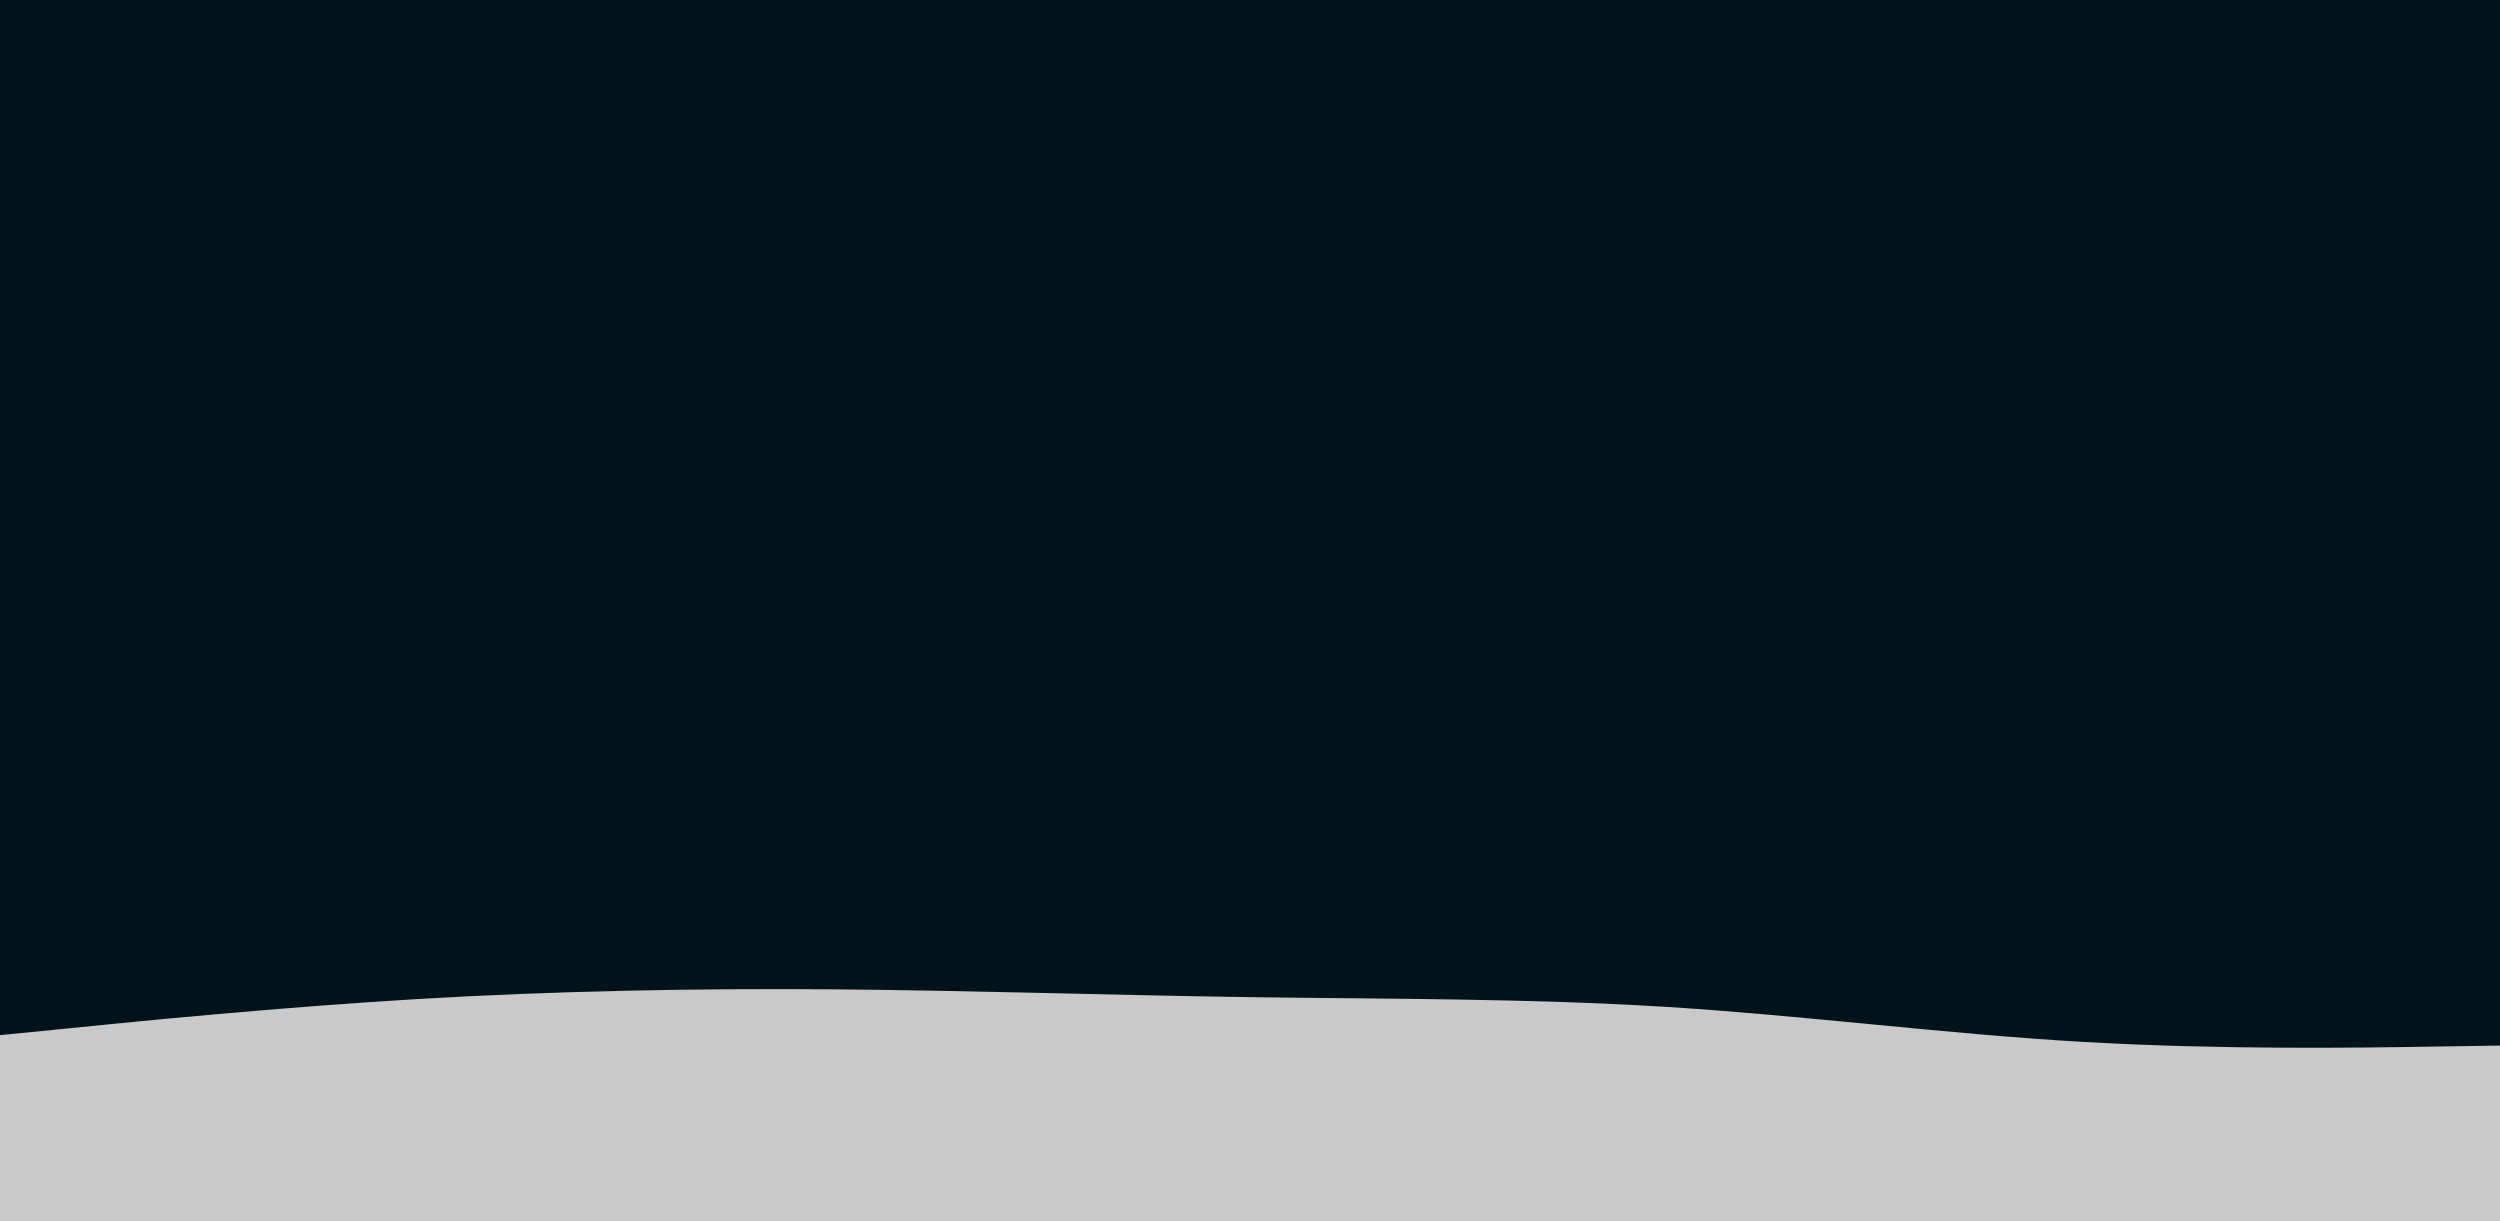
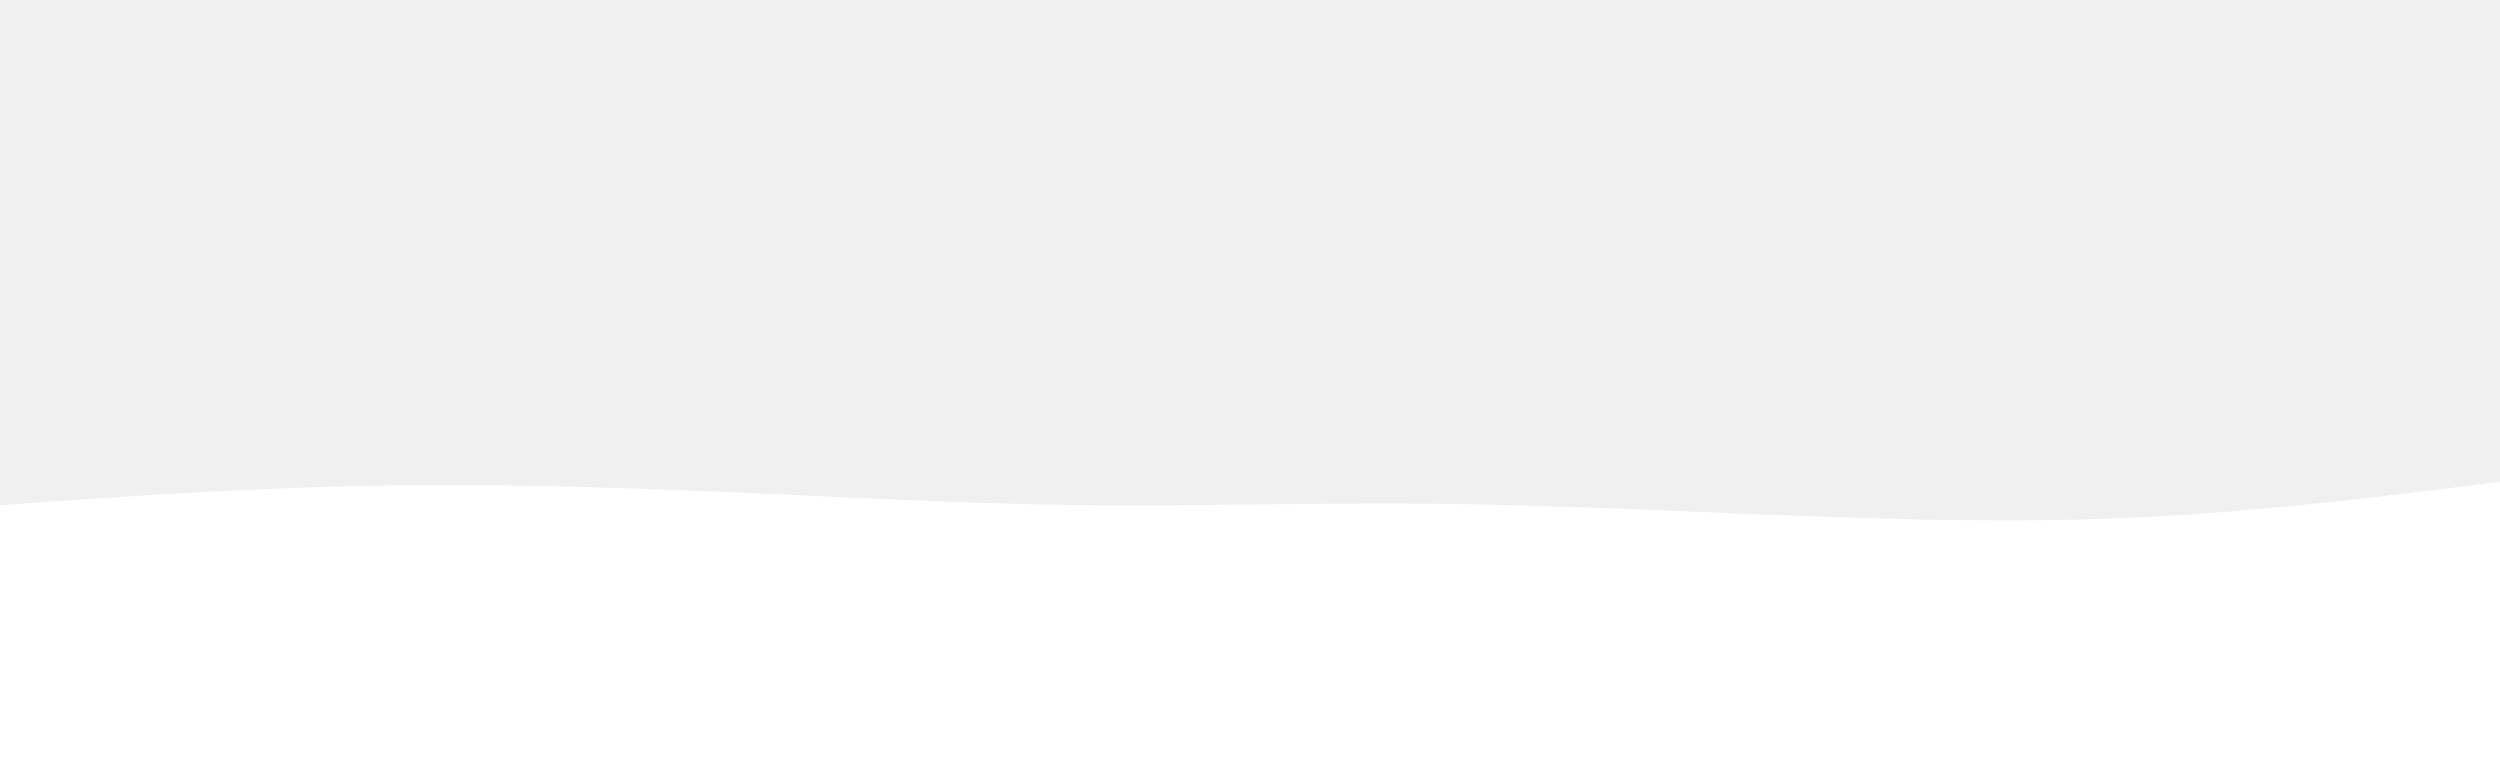
- <svg xmlns="http://www.w3.org/2000/svg" id="visual" viewBox="0 0 1920 937" width="1920" height="937" version="1.1">
-   <rect x="0" y="0" width="1920" height="937" fill="#00121a" />
-   <path d="M0 795L53.3 789.7C106.7 784.3 213.3 773.7 320 767.3C426.7 761 533.3 759 640 759.8C746.7 760.7 853.3 764.3 960 765.8C1066.7 767.3 1173.3 766.7 1280 773.3C1386.7 780 1493.3 794 1600 800.2C1706.7 806.3 1813.3 804.7 1866.7 803.8L1920 803L1920 938L1866.7 938C1813.3 938 1706.7 938 1600 938C1493.3 938 1386.7 938 1280 938C1173.3 938 1066.7 938 960 938C853.3 938 746.7 938 640 938C533.3 938 426.7 938 320 938C213.3 938 106.7 938 53.3 938L0 938Z" fill="#c9c9c9" stroke-linecap="round" stroke-linejoin="miter" />
+ <svg xmlns="http://www.w3.org/2000/svg" id="visual" viewBox="0 0 1920 600" width="1920" height="600" version="1.1">
+   <path d="M0 388L45.7 384.8C91.3 381.7 182.7 375.3 274.2 373.3C365.7 371.3 457.3 373.7 548.8 377.5C640.3 381.3 731.7 386.7 823 387.8C914.3 389 1005.7 386 1097 386.8C1188.3 387.7 1279.7 392.3 1371.2 395.8C1462.7 399.3 1554.3 401.7 1645.8 397.2C1737.3 392.7 1828.7 381.3 1874.3 375.7L1920 370L1920 601L1874.3 601C1828.7 601 1737.3 601 1645.8 601C1554.3 601 1462.7 601 1371.2 601C1279.7 601 1188.3 601 1097 601C1005.7 601 914.3 601 823 601C731.7 601 640.3 601 548.8 601C457.3 601 365.7 601 274.2 601C182.7 601 91.3 601 45.7 601L0 601Z" fill="#FFFFFF" stroke-linecap="round" stroke-linejoin="miter" />
</svg>
